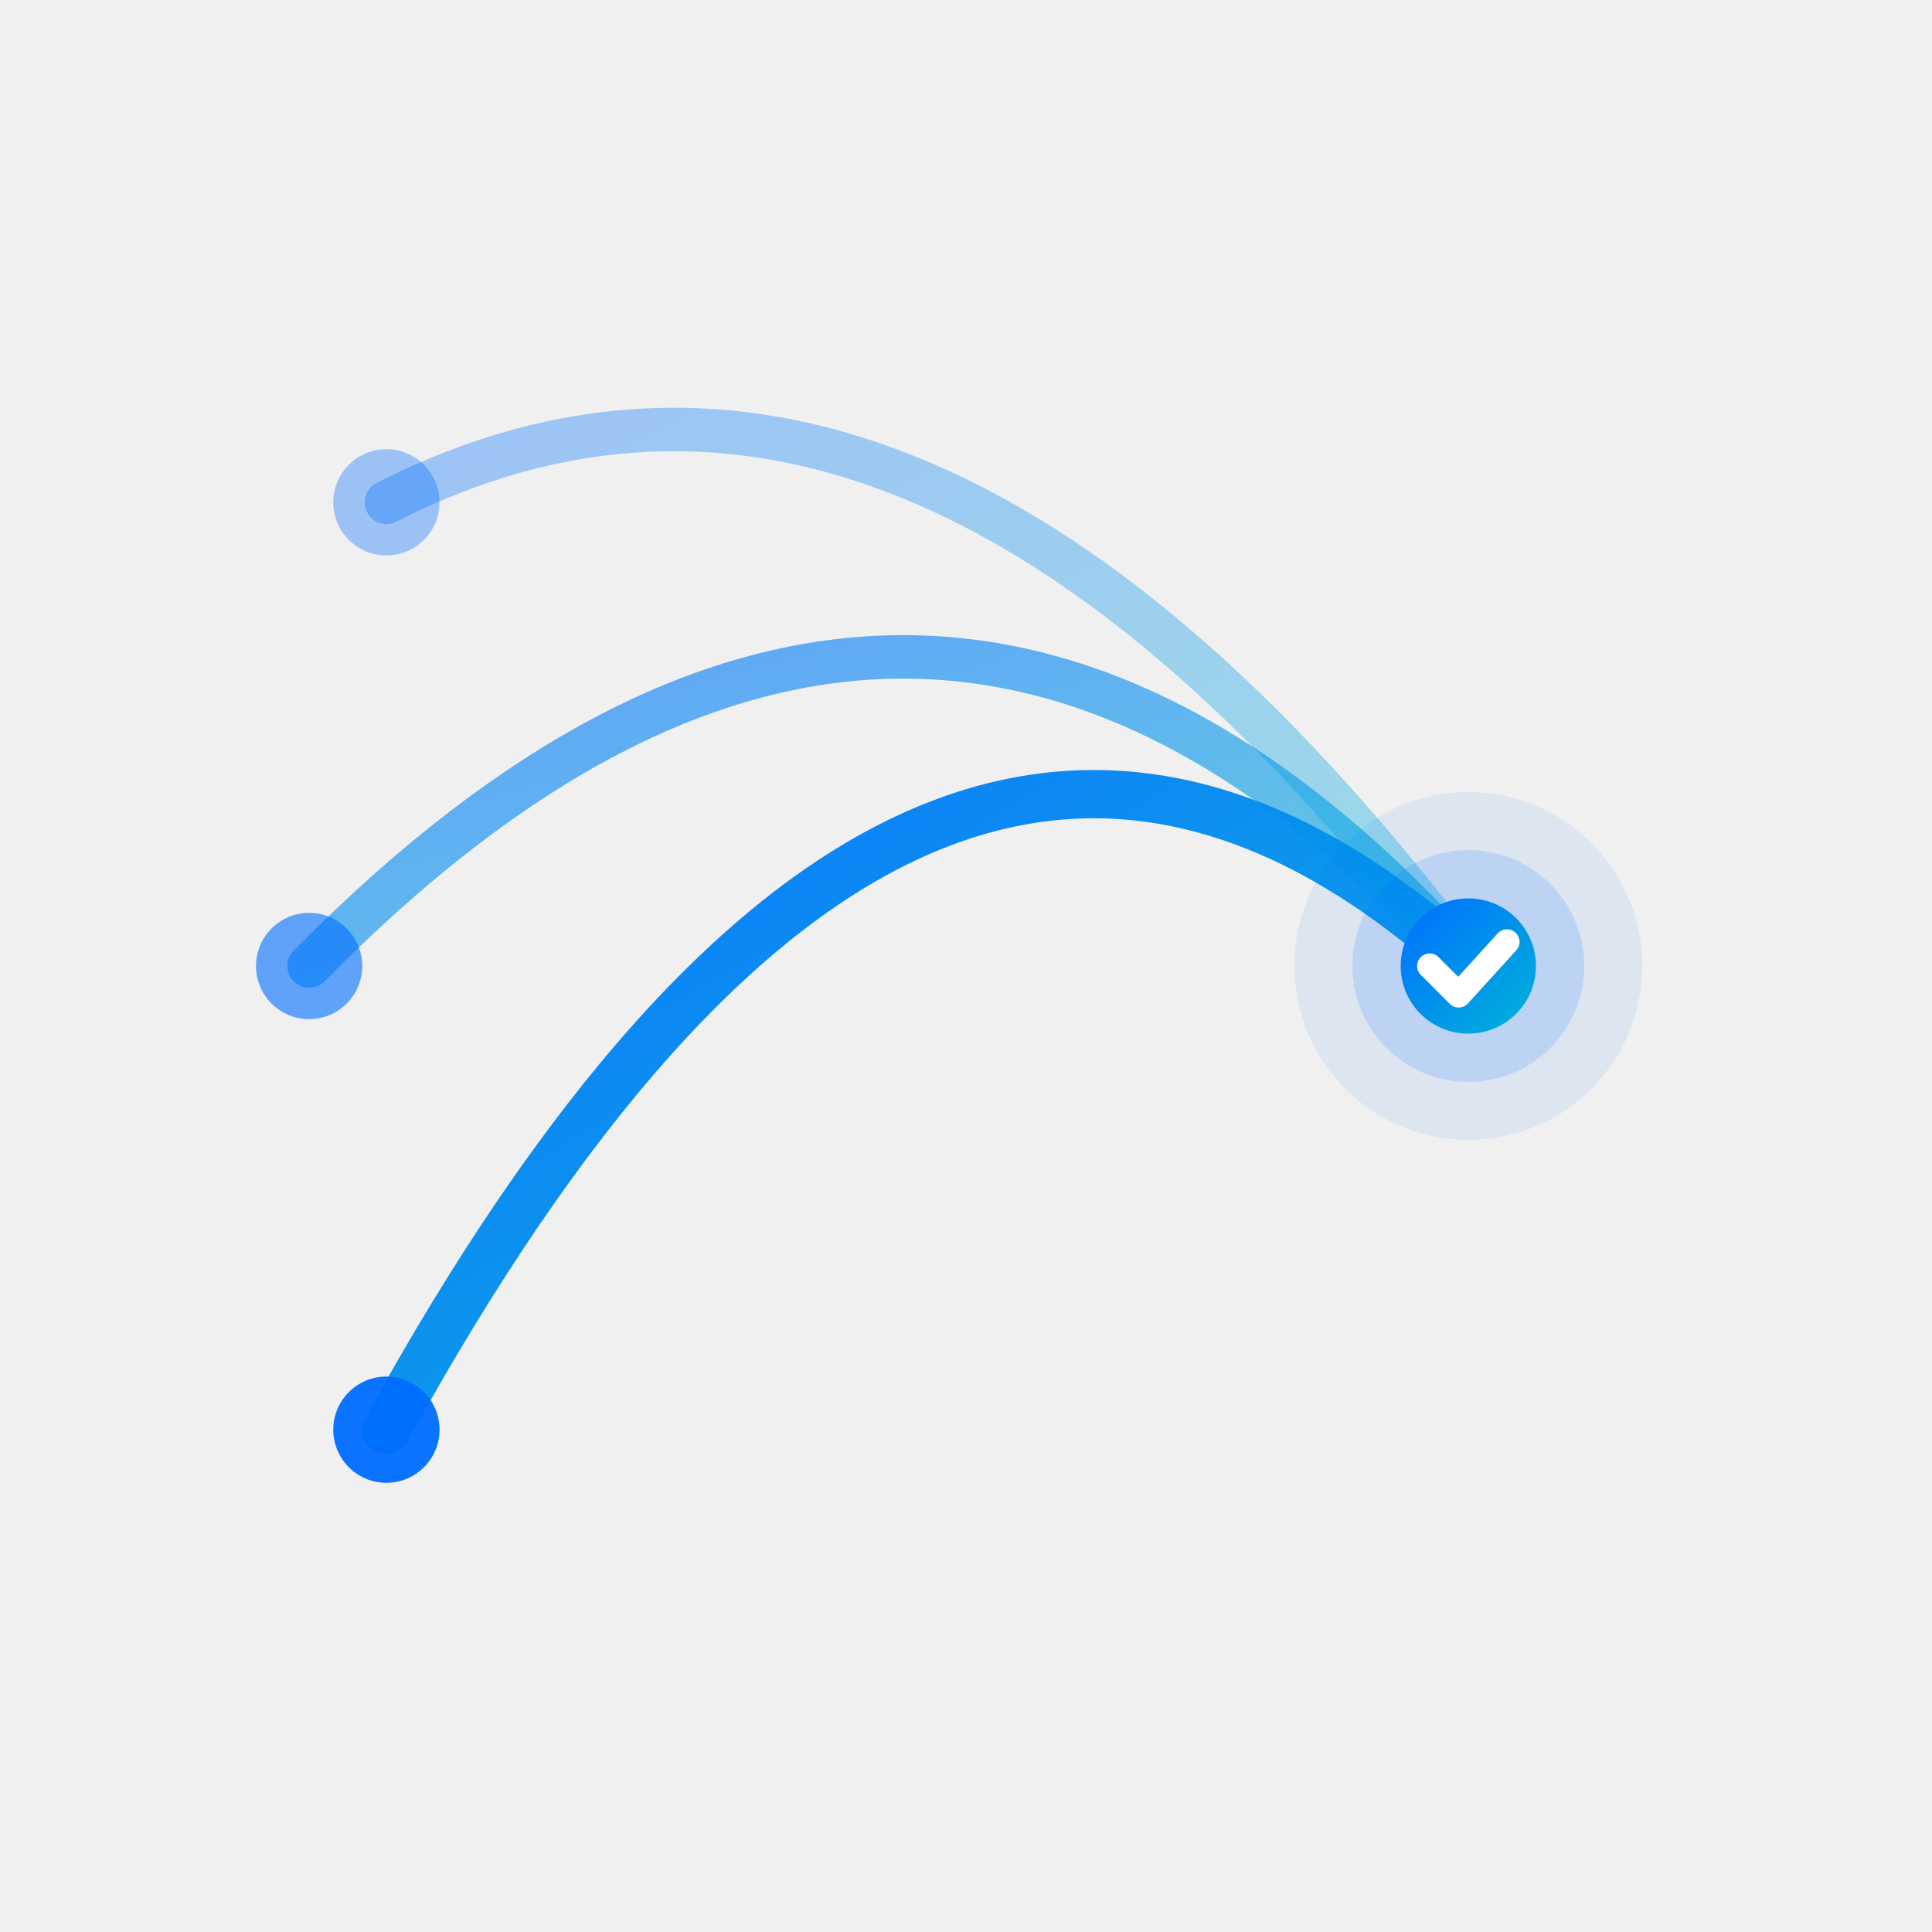
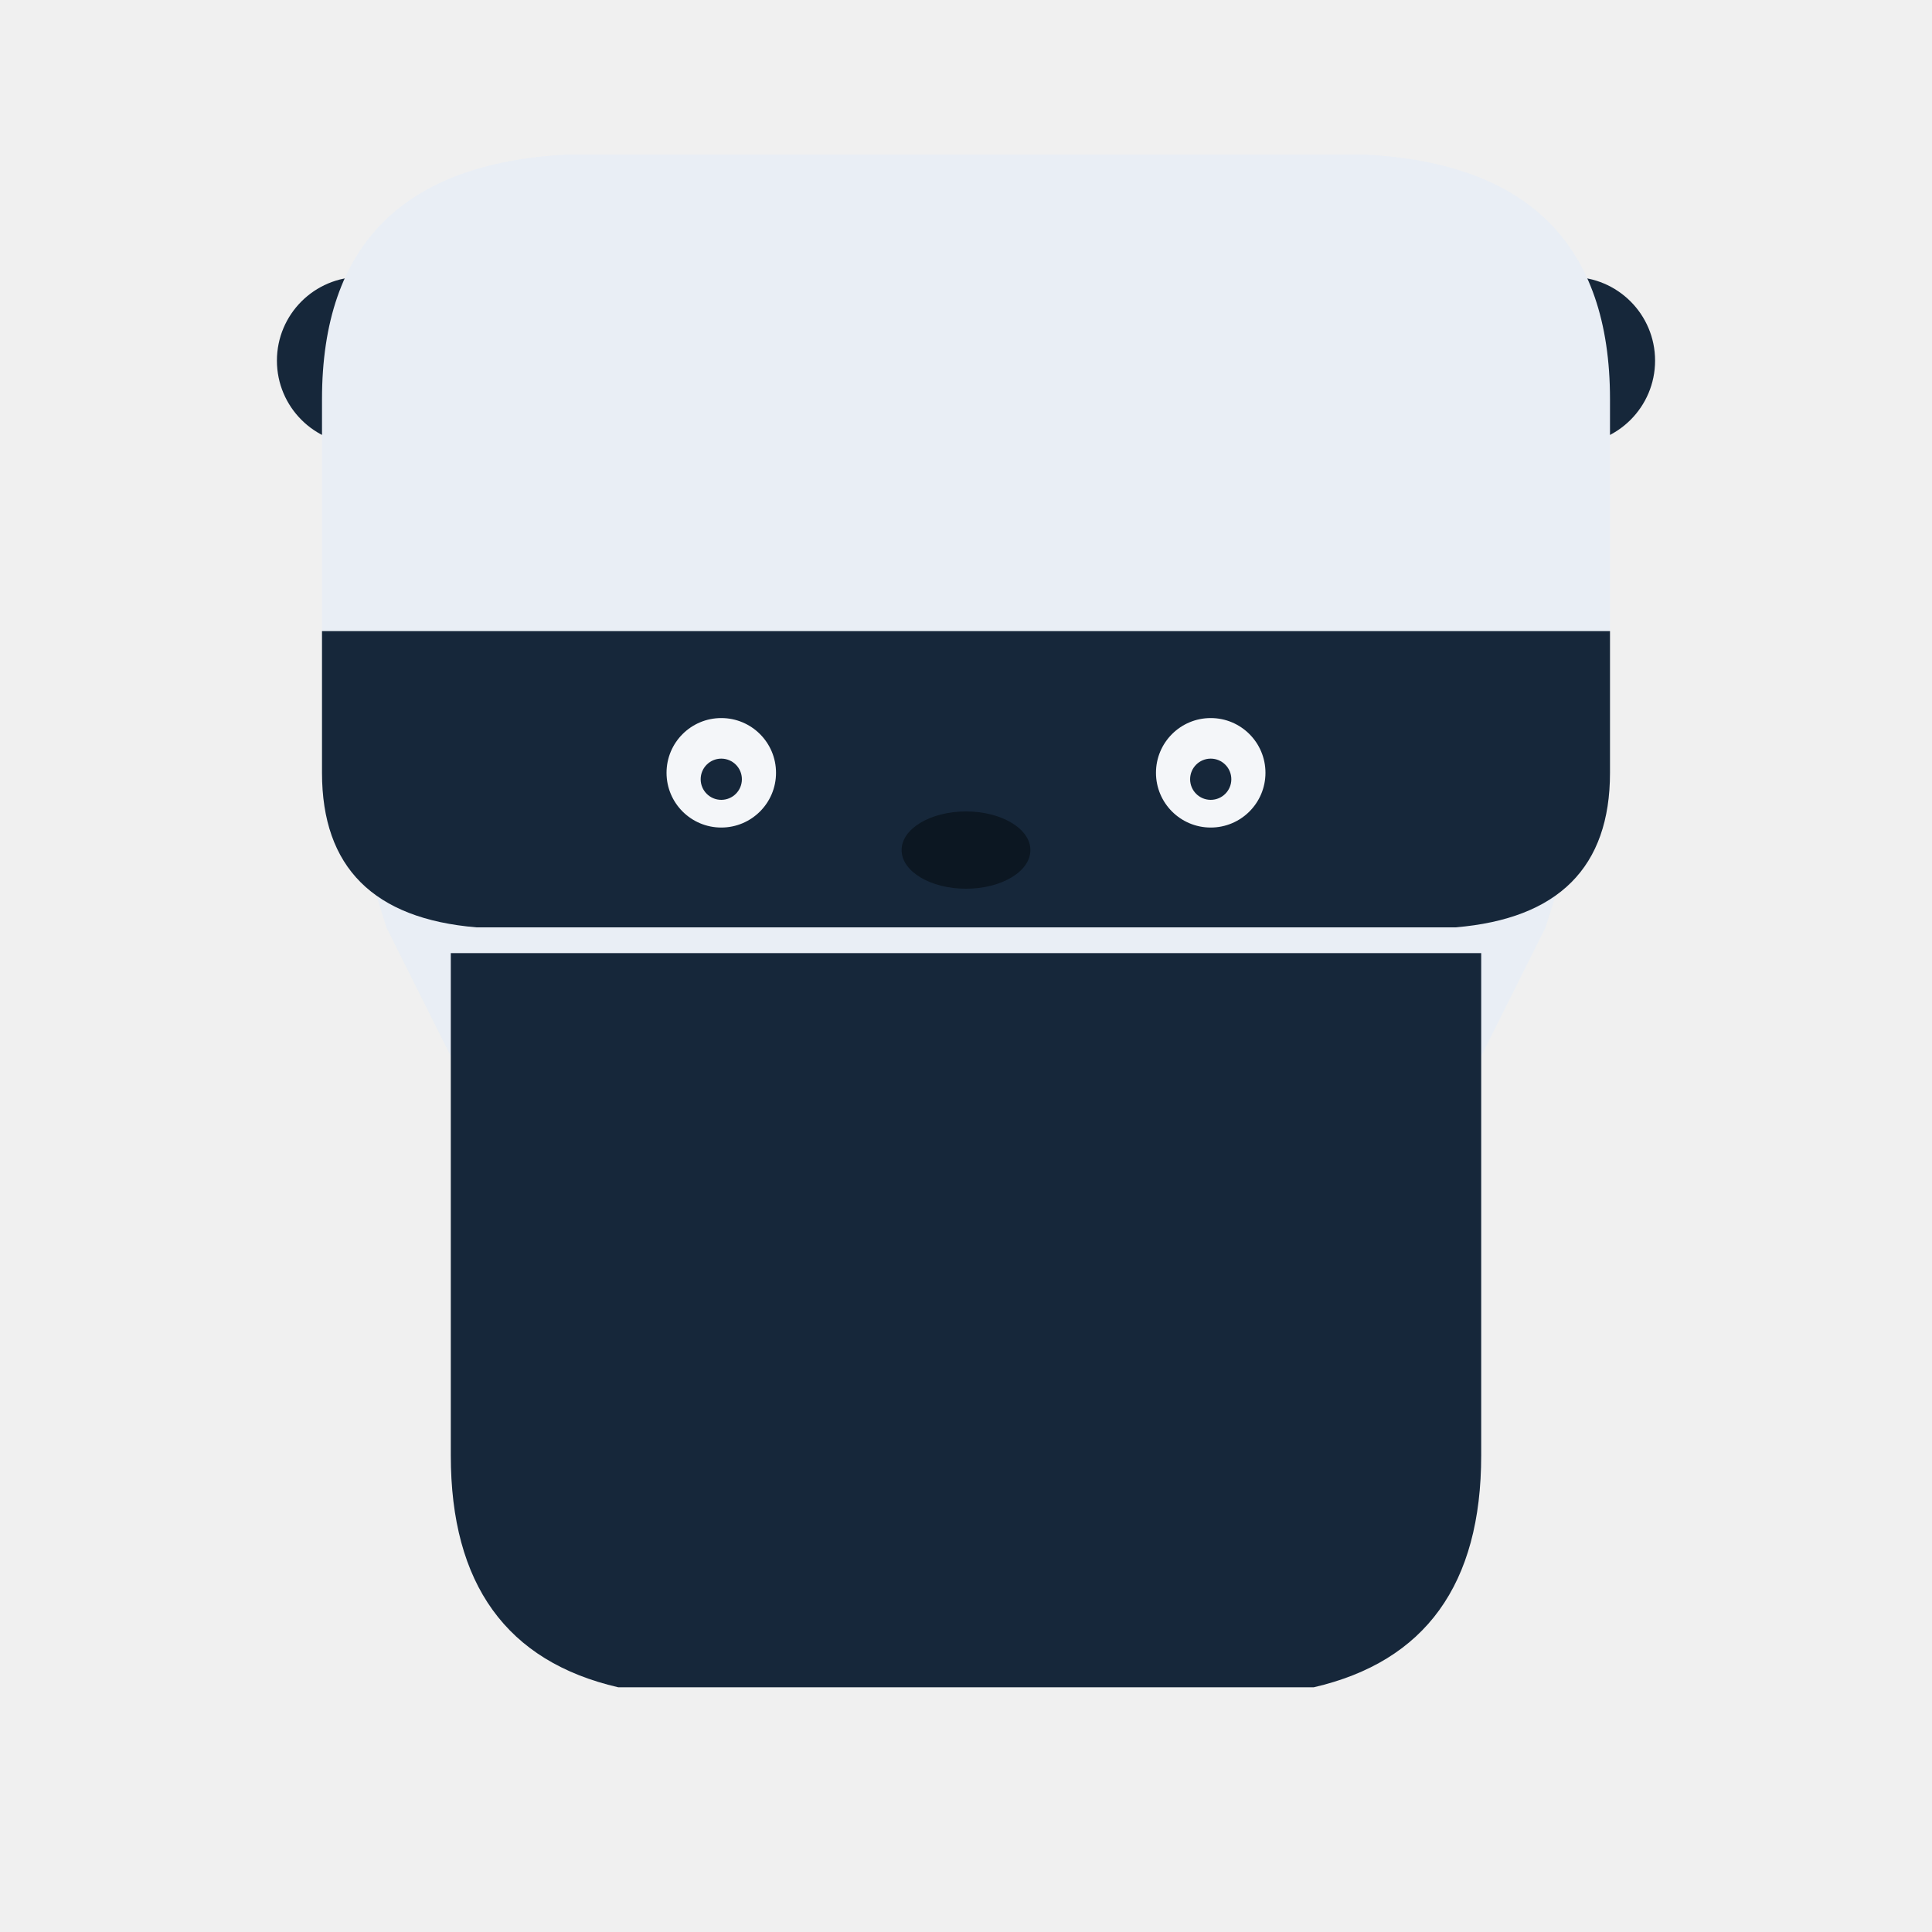
- <svg xmlns="http://www.w3.org/2000/svg" viewBox="0 0 200 200">
-   <defs>
-     <linearGradient id="arc-grad" x1="0" y1="0" x2="1" y2="1">
-       <stop offset="0%" stop-color="#006EFF" />
-       <stop offset="100%" stop-color="#00B4D8" />
-     </linearGradient>
-   </defs>
-   <path d="M40,52 Q95,24 152,100" fill="none" stroke="url(#arc-grad)" stroke-width="4.5" stroke-linecap="round" stroke-opacity="0.35" />
-   <path d="M32,100 Q95,36 152,100" fill="none" stroke="url(#arc-grad)" stroke-width="4.5" stroke-linecap="round" stroke-opacity="0.6" />
-   <path d="M40,148 Q95,48 152,100" fill="none" stroke="url(#arc-grad)" stroke-width="5" stroke-linecap="round" stroke-opacity="0.95" />
-   <circle cx="40" cy="52" r="5.5" fill="#006EFF" fill-opacity="0.35" />
-   <circle cx="32" cy="100" r="5.5" fill="#006EFF" fill-opacity="0.6" />
-   <circle cx="40" cy="148" r="5.5" fill="#006EFF" fill-opacity="0.95" />
-   <circle cx="152" cy="100" r="18" fill="#006EFF" fill-opacity="0.08" />
-   <circle cx="152" cy="100" r="12" fill="#006EFF" fill-opacity="0.15" />
-   <circle cx="152" cy="100" r="7" fill="url(#arc-grad)" />
-   <path d="M148,100 L151,103 L156,97.5" fill="none" stroke="#FFFFFF" stroke-width="2.6" stroke-linecap="round" stroke-linejoin="round" />
+ <svg xmlns="http://www.w3.org/2000/svg" viewBox="0 0 300 300" width="300" height="300">
+   <circle cx="56" cy="56" r="13" fill="#16273A" />
+   <circle cx="244" cy="56" r="13" fill="#16273A" />
+   <path d="M50 62 Q50 26 88 24 L212 24 Q250 26 250 62 L250 112 L240 144 L224 176 L200 196 L150 204 L100 196 L76 176 L60 144 L50 112 Z" fill="#E9EEF5" />
+   <path d="M50 98 L250 98 L250 120 Q250 142 226 144 L74 144 Q50 142 50 120 Z" fill="#16273A" />
+   <path d="M70 148 L230 148 L230 226 Q230 256 204 262 L96 262 Q70 256 70 226 Z" fill="#16273A" />
+   <circle cx="112" cy="120" r="8.5" fill="#F4F6F9" />
+   <circle cx="188" cy="120" r="8.5" fill="#F4F6F9" />
+   <circle cx="112" cy="121" r="3.2" fill="#16273A" />
+   <circle cx="188" cy="121" r="3.2" fill="#16273A" />
+   <ellipse cx="150" cy="132" rx="10" ry="6" fill="#0C1722" />
</svg>
